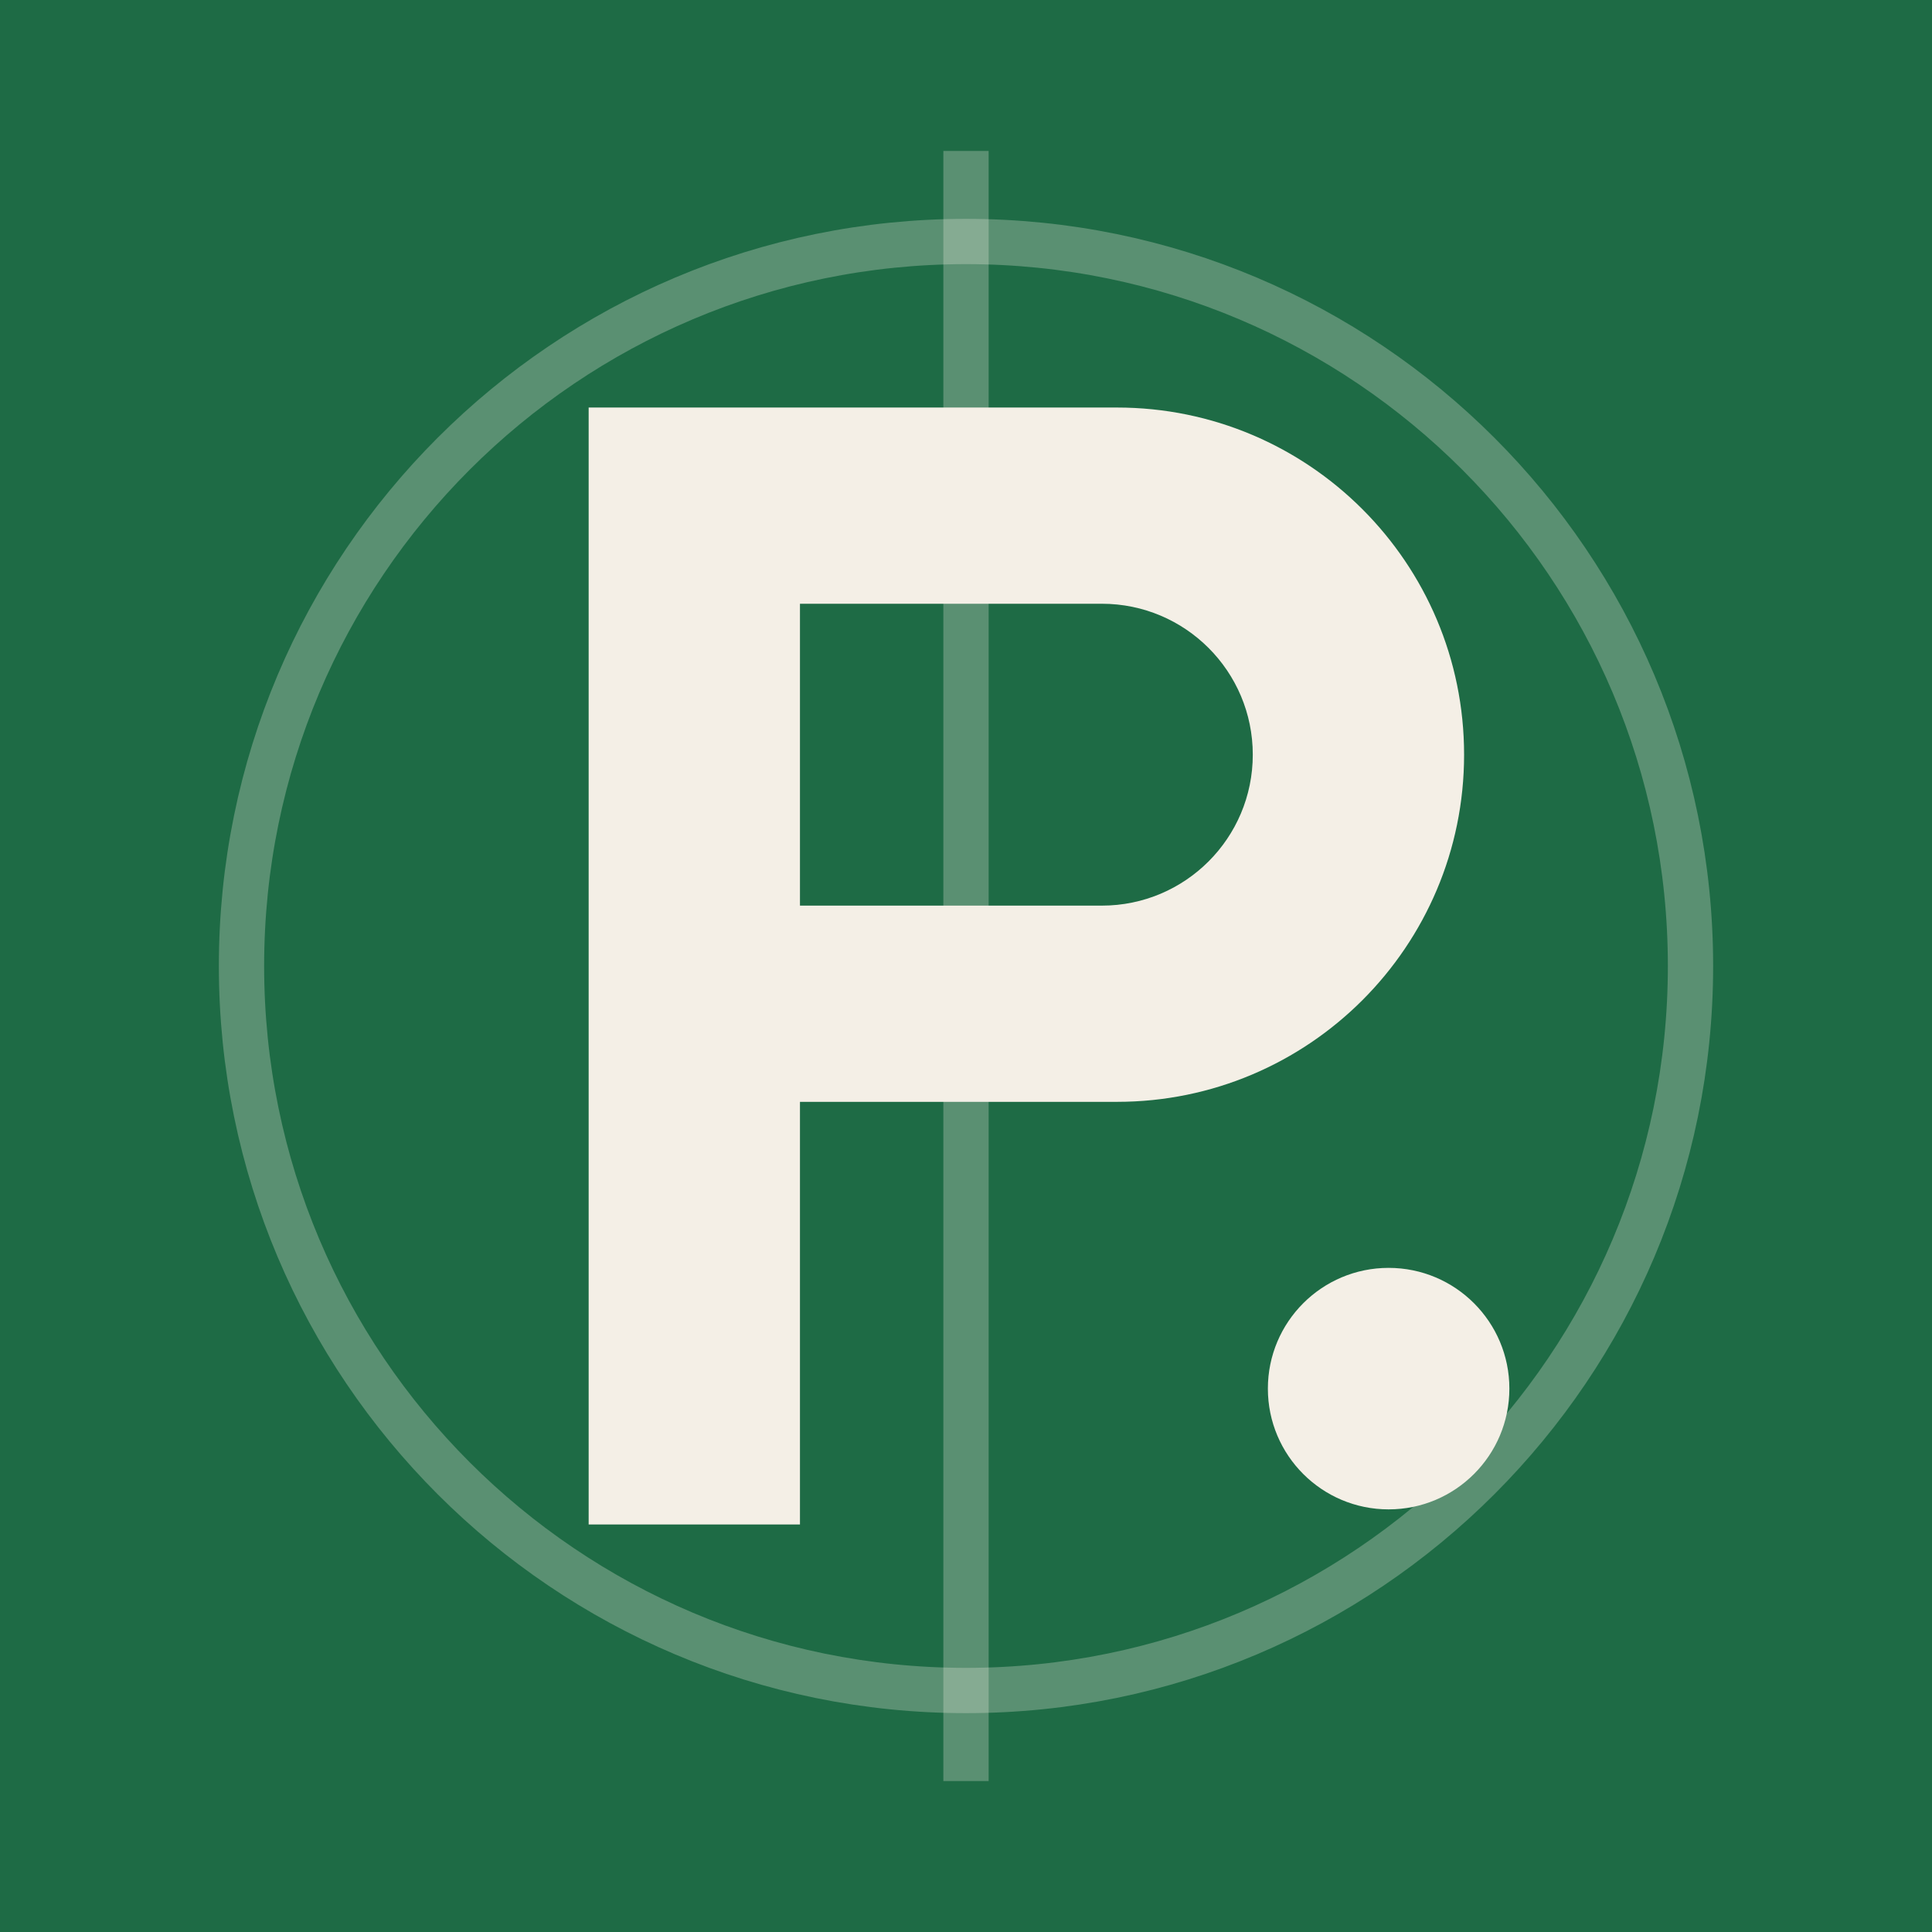
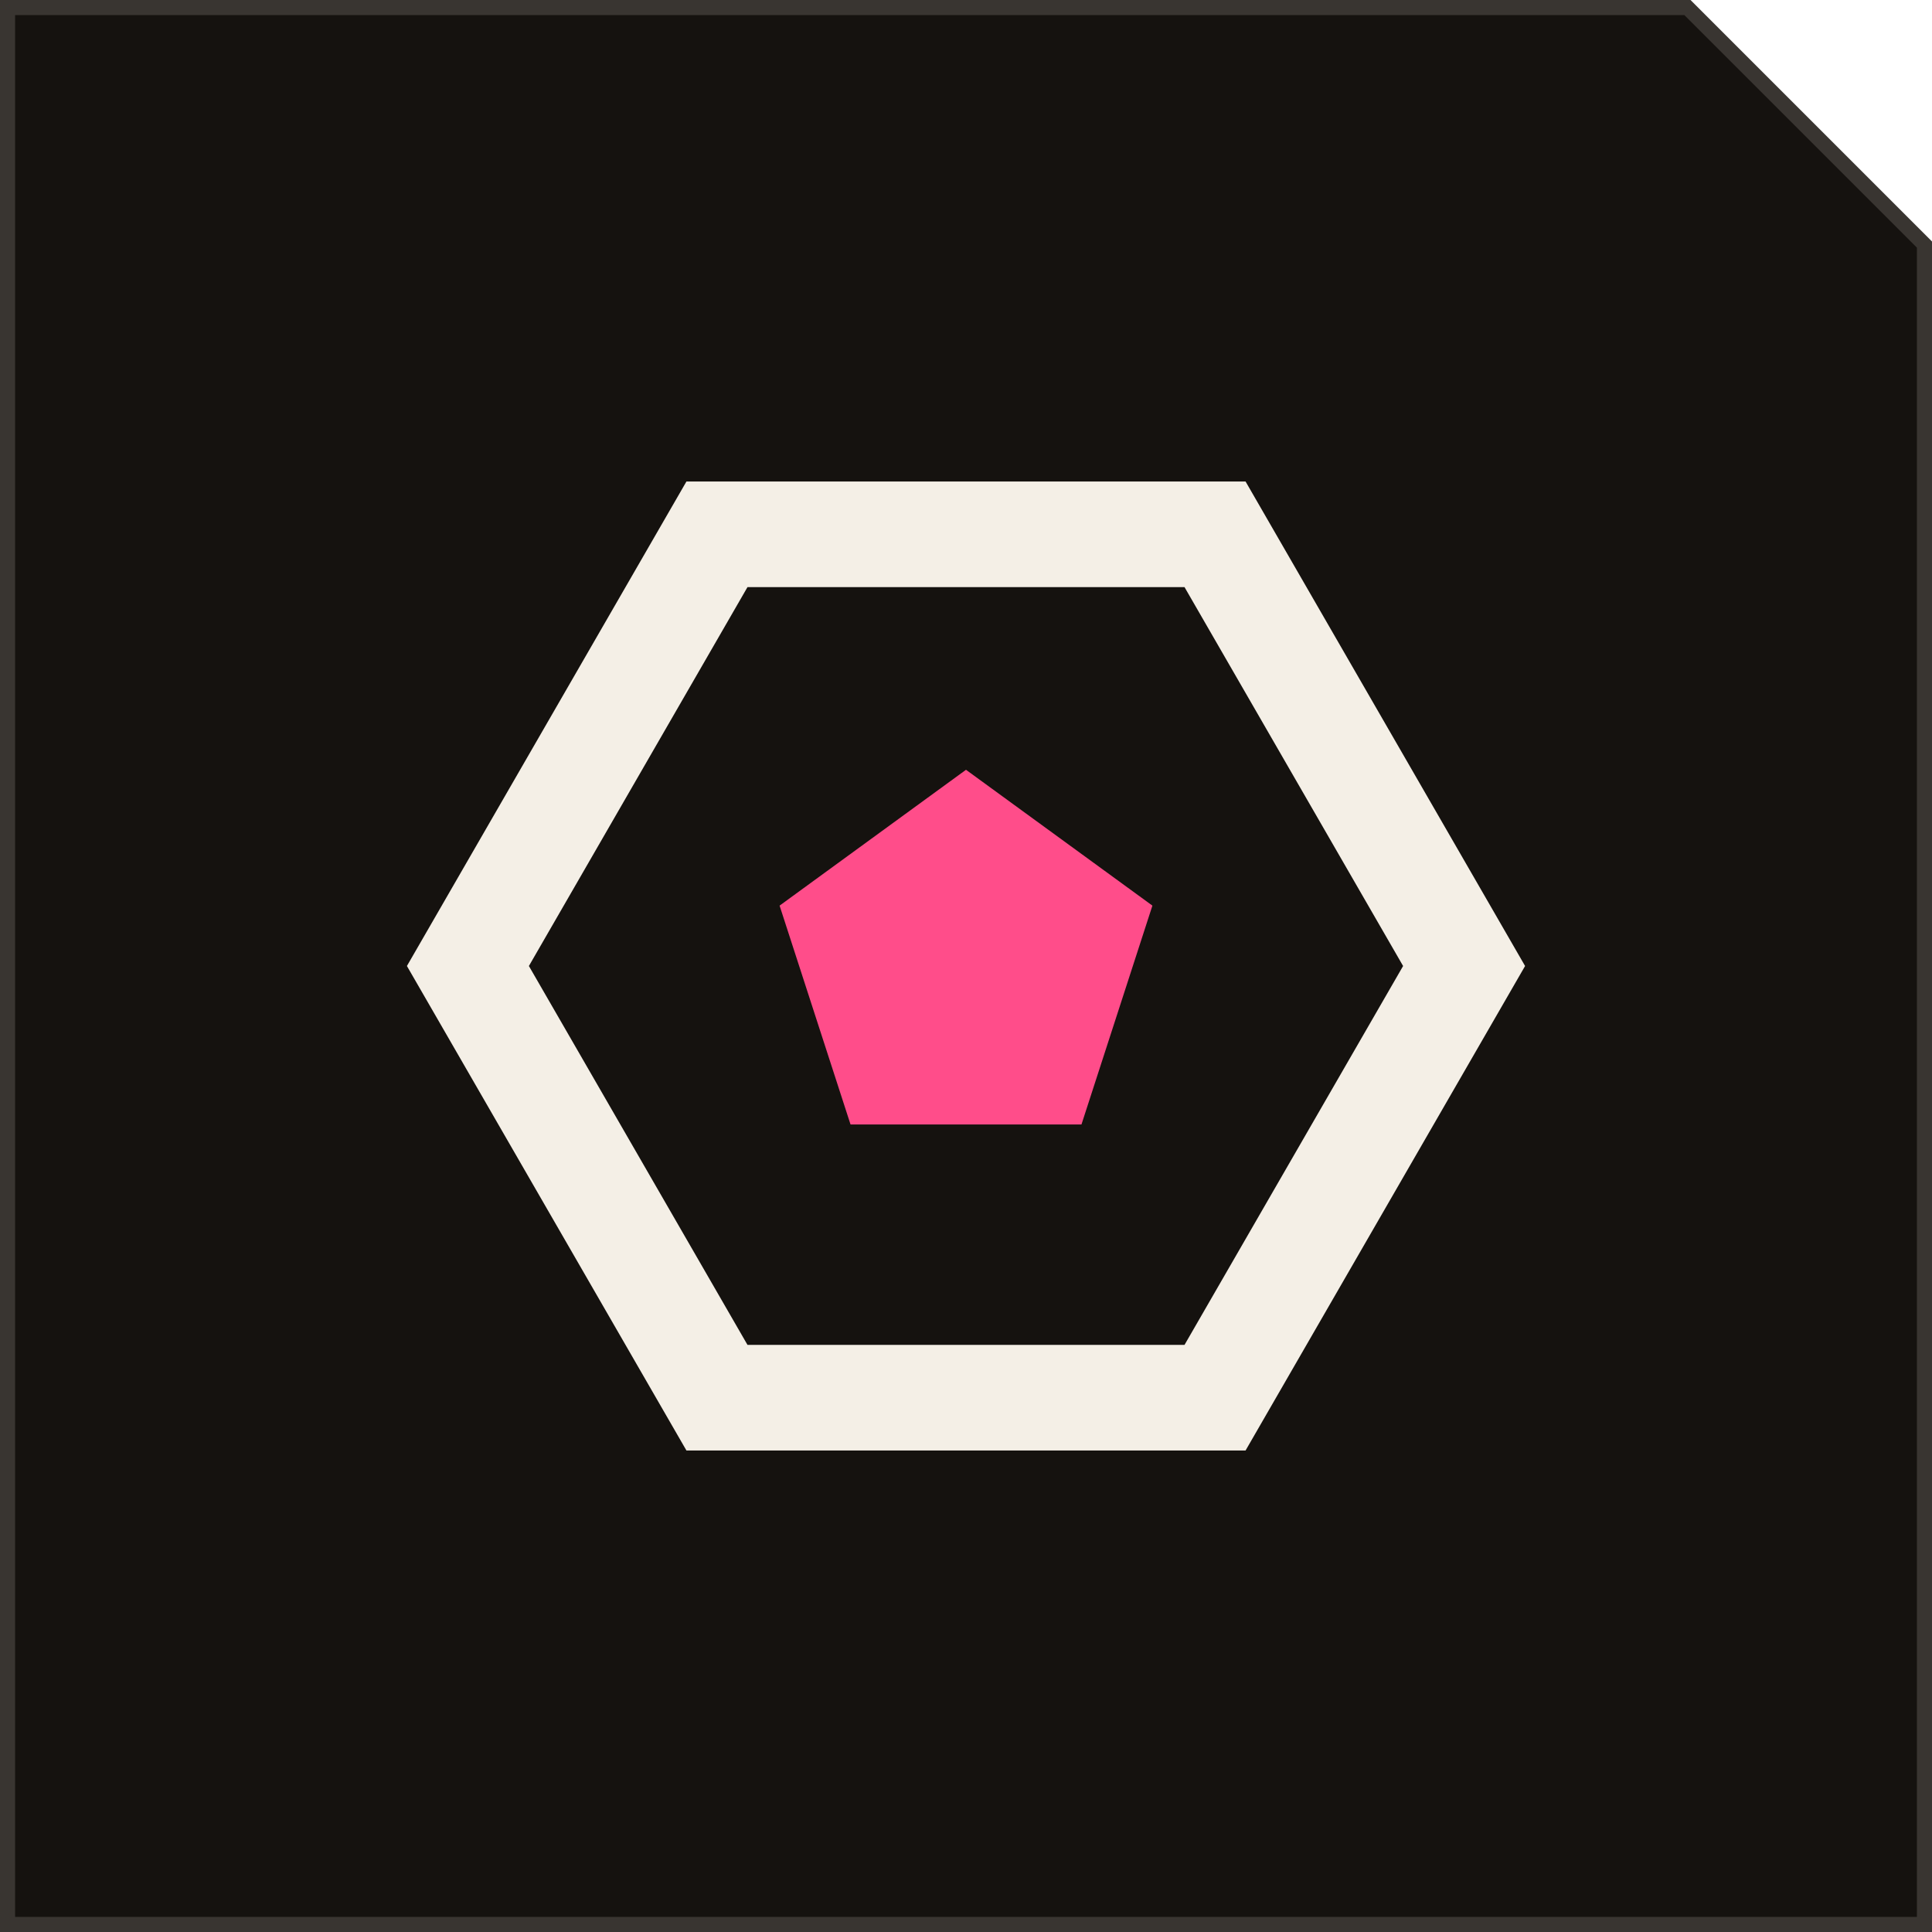
<svg xmlns="http://www.w3.org/2000/svg" viewBox="0 0 256 256" role="img" aria-label="Pitch">
-   <rect width="256" height="256" fill="#1E6B45" />
-   <circle cx="128" cy="128" r="96" fill="none" stroke="#F4EFE6" stroke-width="6" opacity="0.28" />
-   <line x1="128" y1="20" x2="128" y2="236" stroke="#F4EFE6" stroke-width="6" opacity="0.28" />
-   <path fill-rule="evenodd" d="M78 54 H148 A46 46 0 0 1 148 146 H106 V202 H78 Z M106 80 V120 H146 A20 20 0 0 0 146 80 Z" fill="#F4EFE6" />
-   <circle cx="184" cy="184" r="16" fill="#F4EFE6" />
+   <path d="M0 0H224L256 32V256H0Z" fill="#15120F" />
+   <path d="M1 1H223.6L255 32.4V255H1Z" fill="none" stroke="#F4EFE6" stroke-opacity="0.16" stroke-width="2" />
+   <path d="M194 128L161 185.2H95L62 128L95 70.8H161Z" fill="none" stroke="#F4EFE6" stroke-width="14" stroke-linecap="square" stroke-linejoin="miter" />
+   <path d="M128 102L152.7 120L143.3 149H112.7L103.3 120Z" fill="#FF4D8A" />
</svg>
